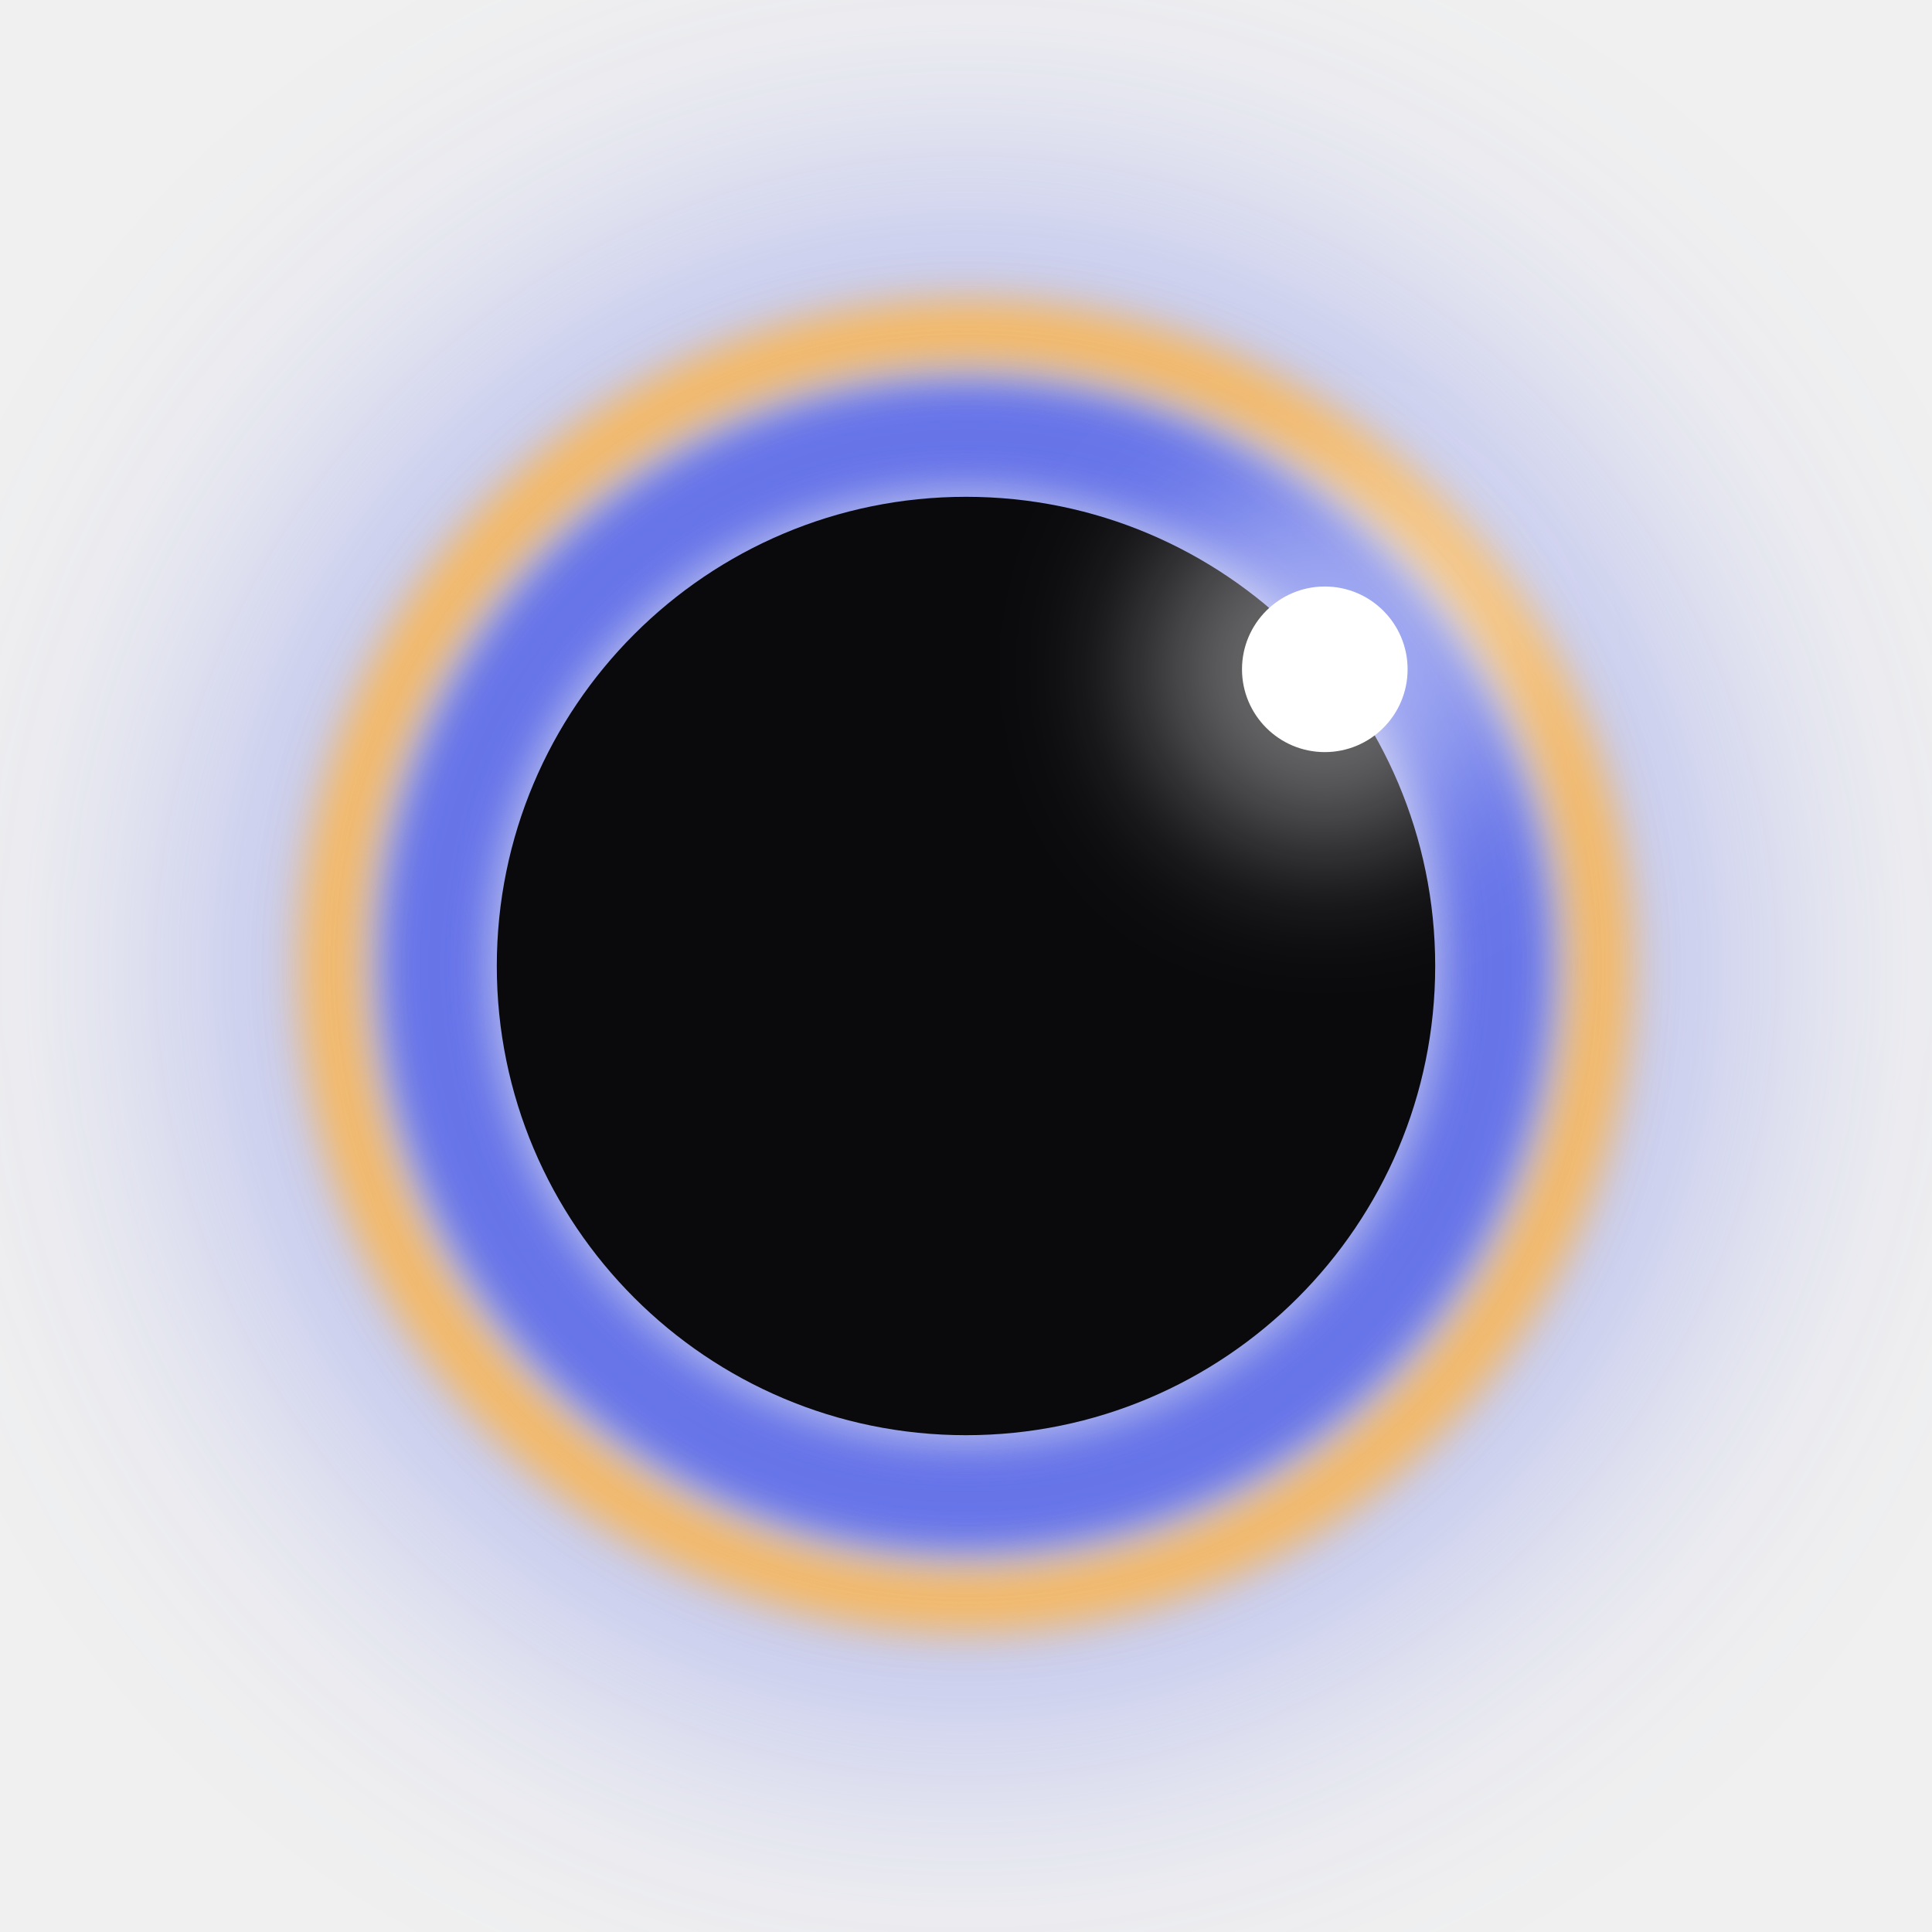
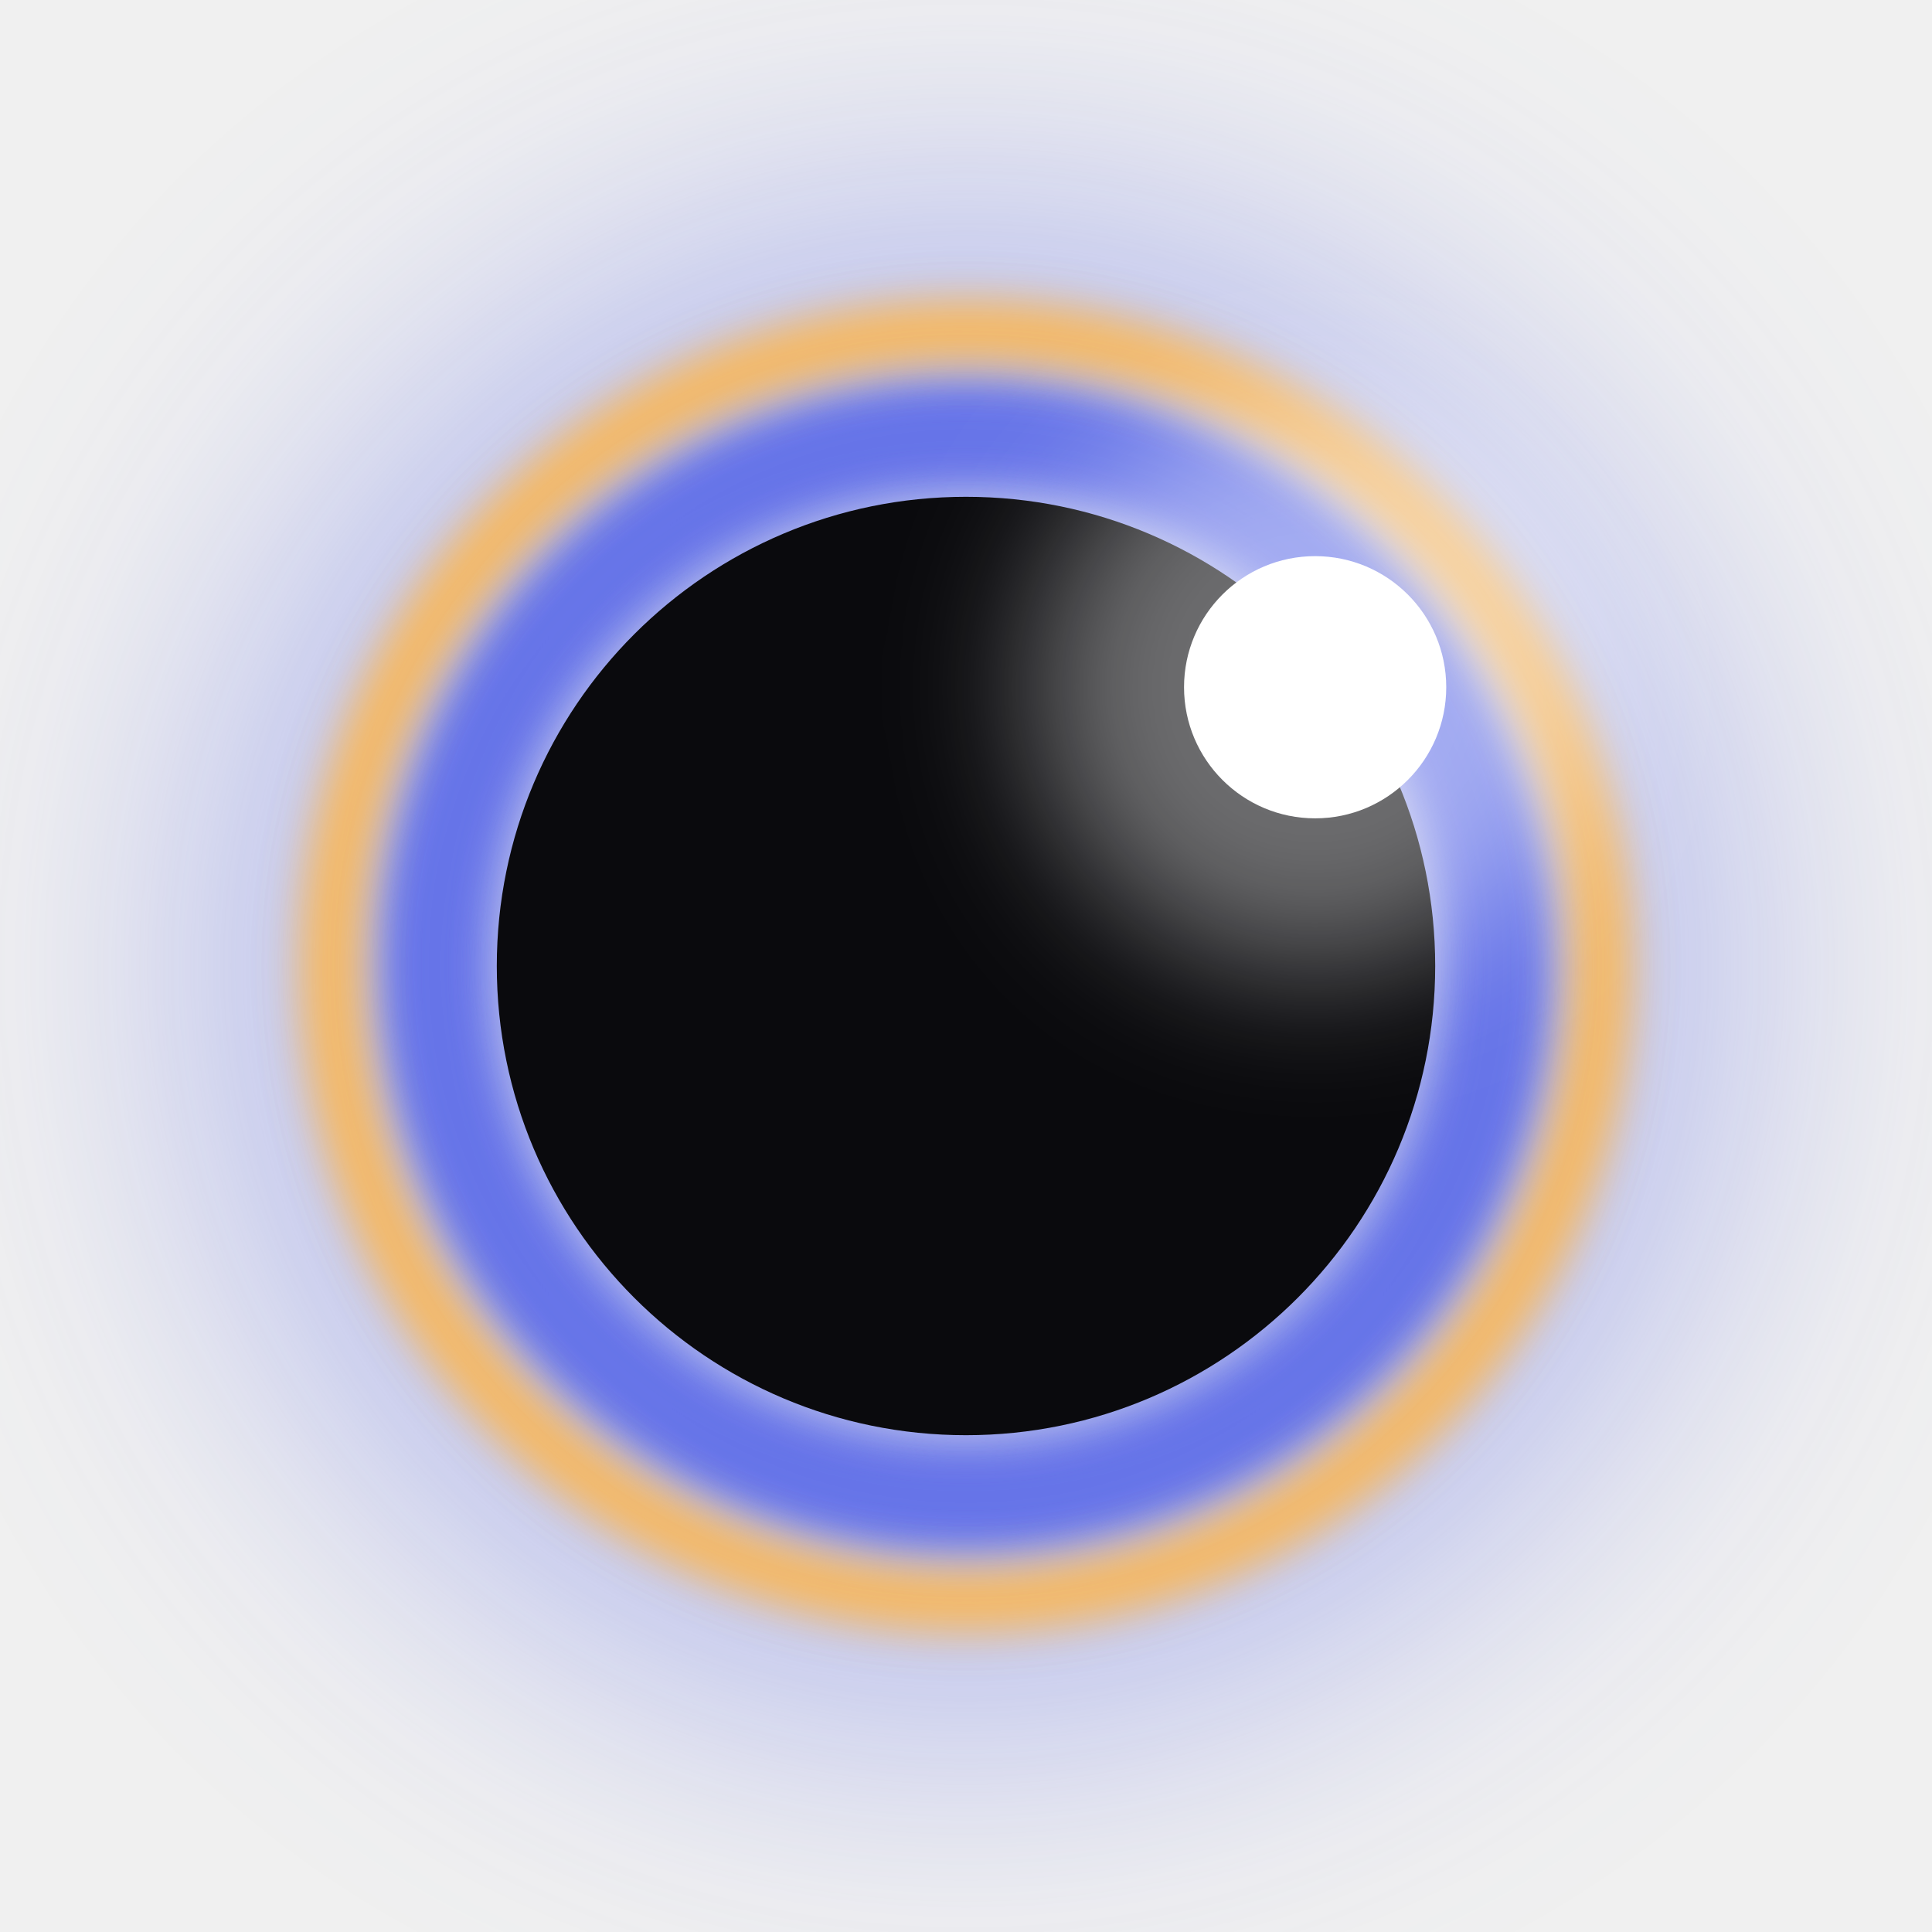
<svg xmlns="http://www.w3.org/2000/svg" viewBox="-40 -40 280 280">
  <defs>
    <filter id="glowBlurOuter" x="-80%" y="-80%" width="260%" height="260%">
      <feGaussianBlur stdDeviation="22" />
    </filter>
    <filter id="ringBlur" x="-60%" y="-60%" width="220%" height="220%">
      <feGaussianBlur stdDeviation="3" />
    </filter>
    <filter id="burstBlur" x="-120%" y="-120%" width="340%" height="340%">
      <feGaussianBlur stdDeviation="10" />
    </filter>
  </defs>
  <circle cx="100" cy="100" r="112" fill="#626FE8" opacity="0.4" filter="url(#glowBlurOuter)" />
  <circle cx="100" cy="100" r="77" fill="none" stroke="#626FE8" stroke-width="16" opacity="0.95" filter="url(#ringBlur)" />
  <circle cx="100" cy="100" r="92" fill="none" stroke="#FFB648" stroke-width="9" opacity="0.85" filter="url(#ringBlur)" />
  <circle cx="100" cy="100" r="68" fill="#0A0A0D" />
-   <circle cx="152" cy="57" r="26" fill="#FFFFFF" opacity="0.4" filter="url(#burstBlur)" />
-   <circle cx="152" cy="57" r="12" fill="#FFFFFF" />
+   <circle cx="150.6" cy="59.6" r="41" fill="#FFFFFF" opacity="0.4" filter="url(#burstBlur)" />
+   <circle cx="150.6" cy="59.6" r="19" fill="#FFFFFF" />
</svg>
